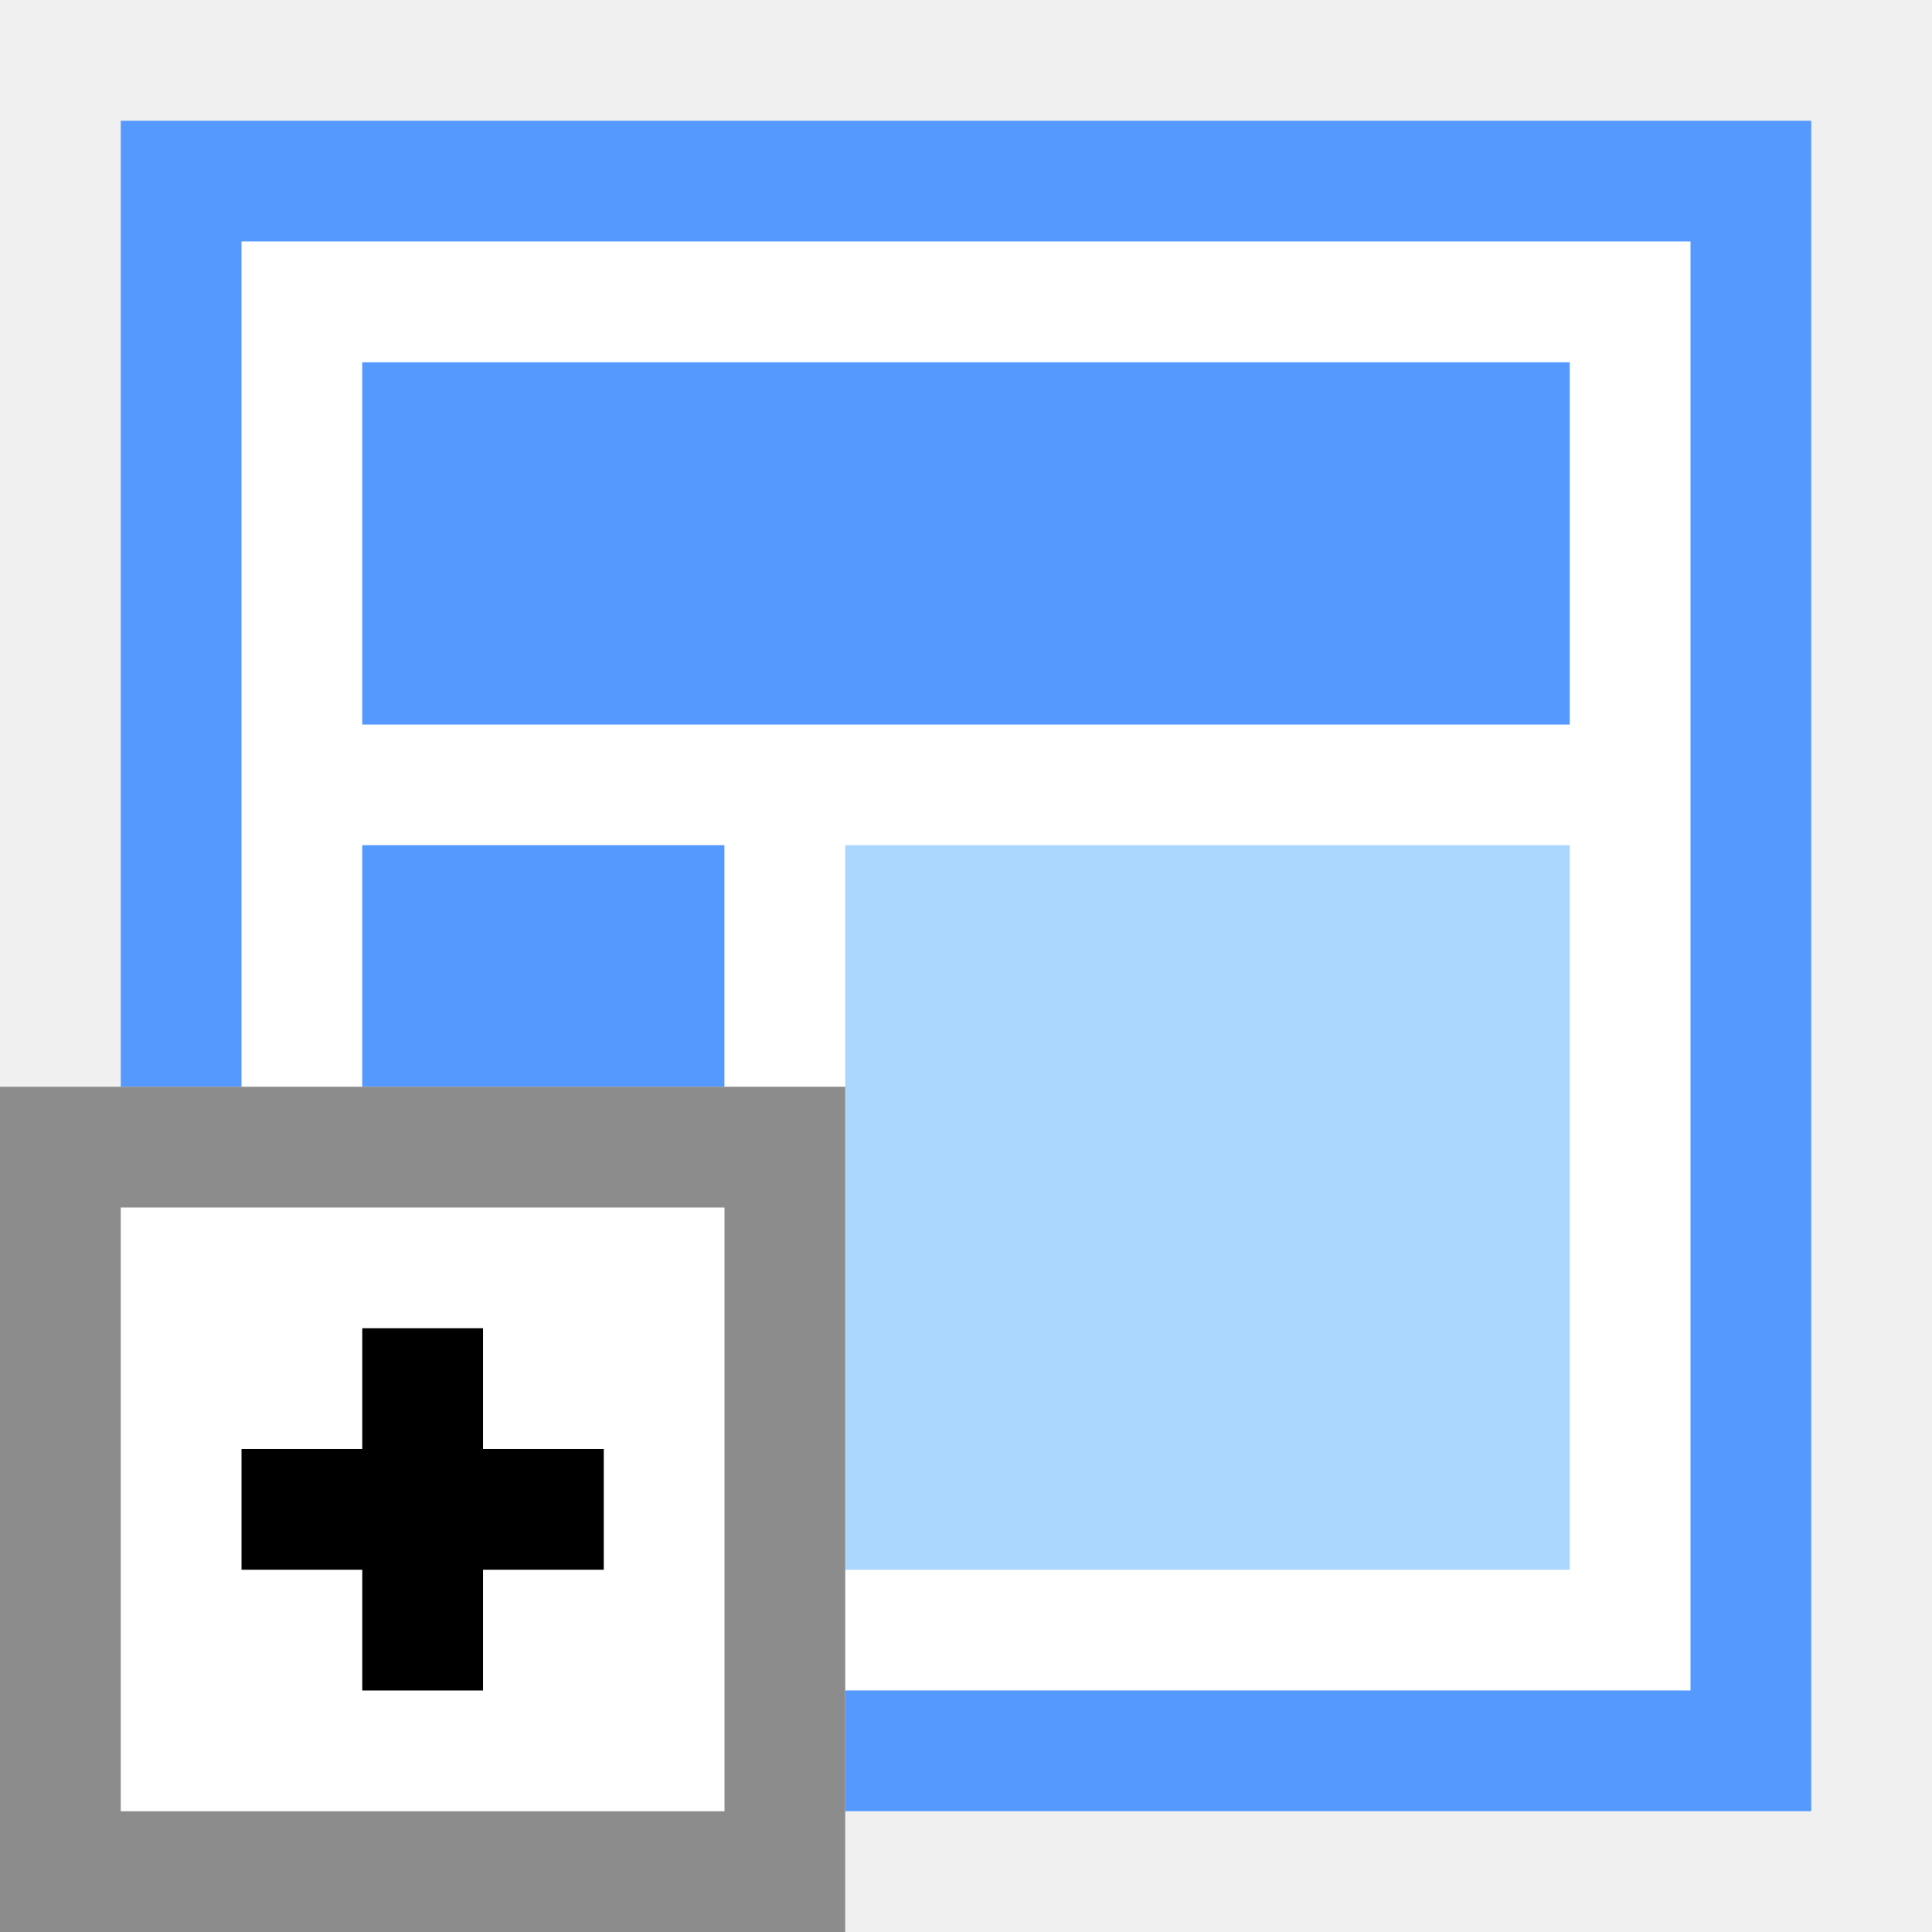
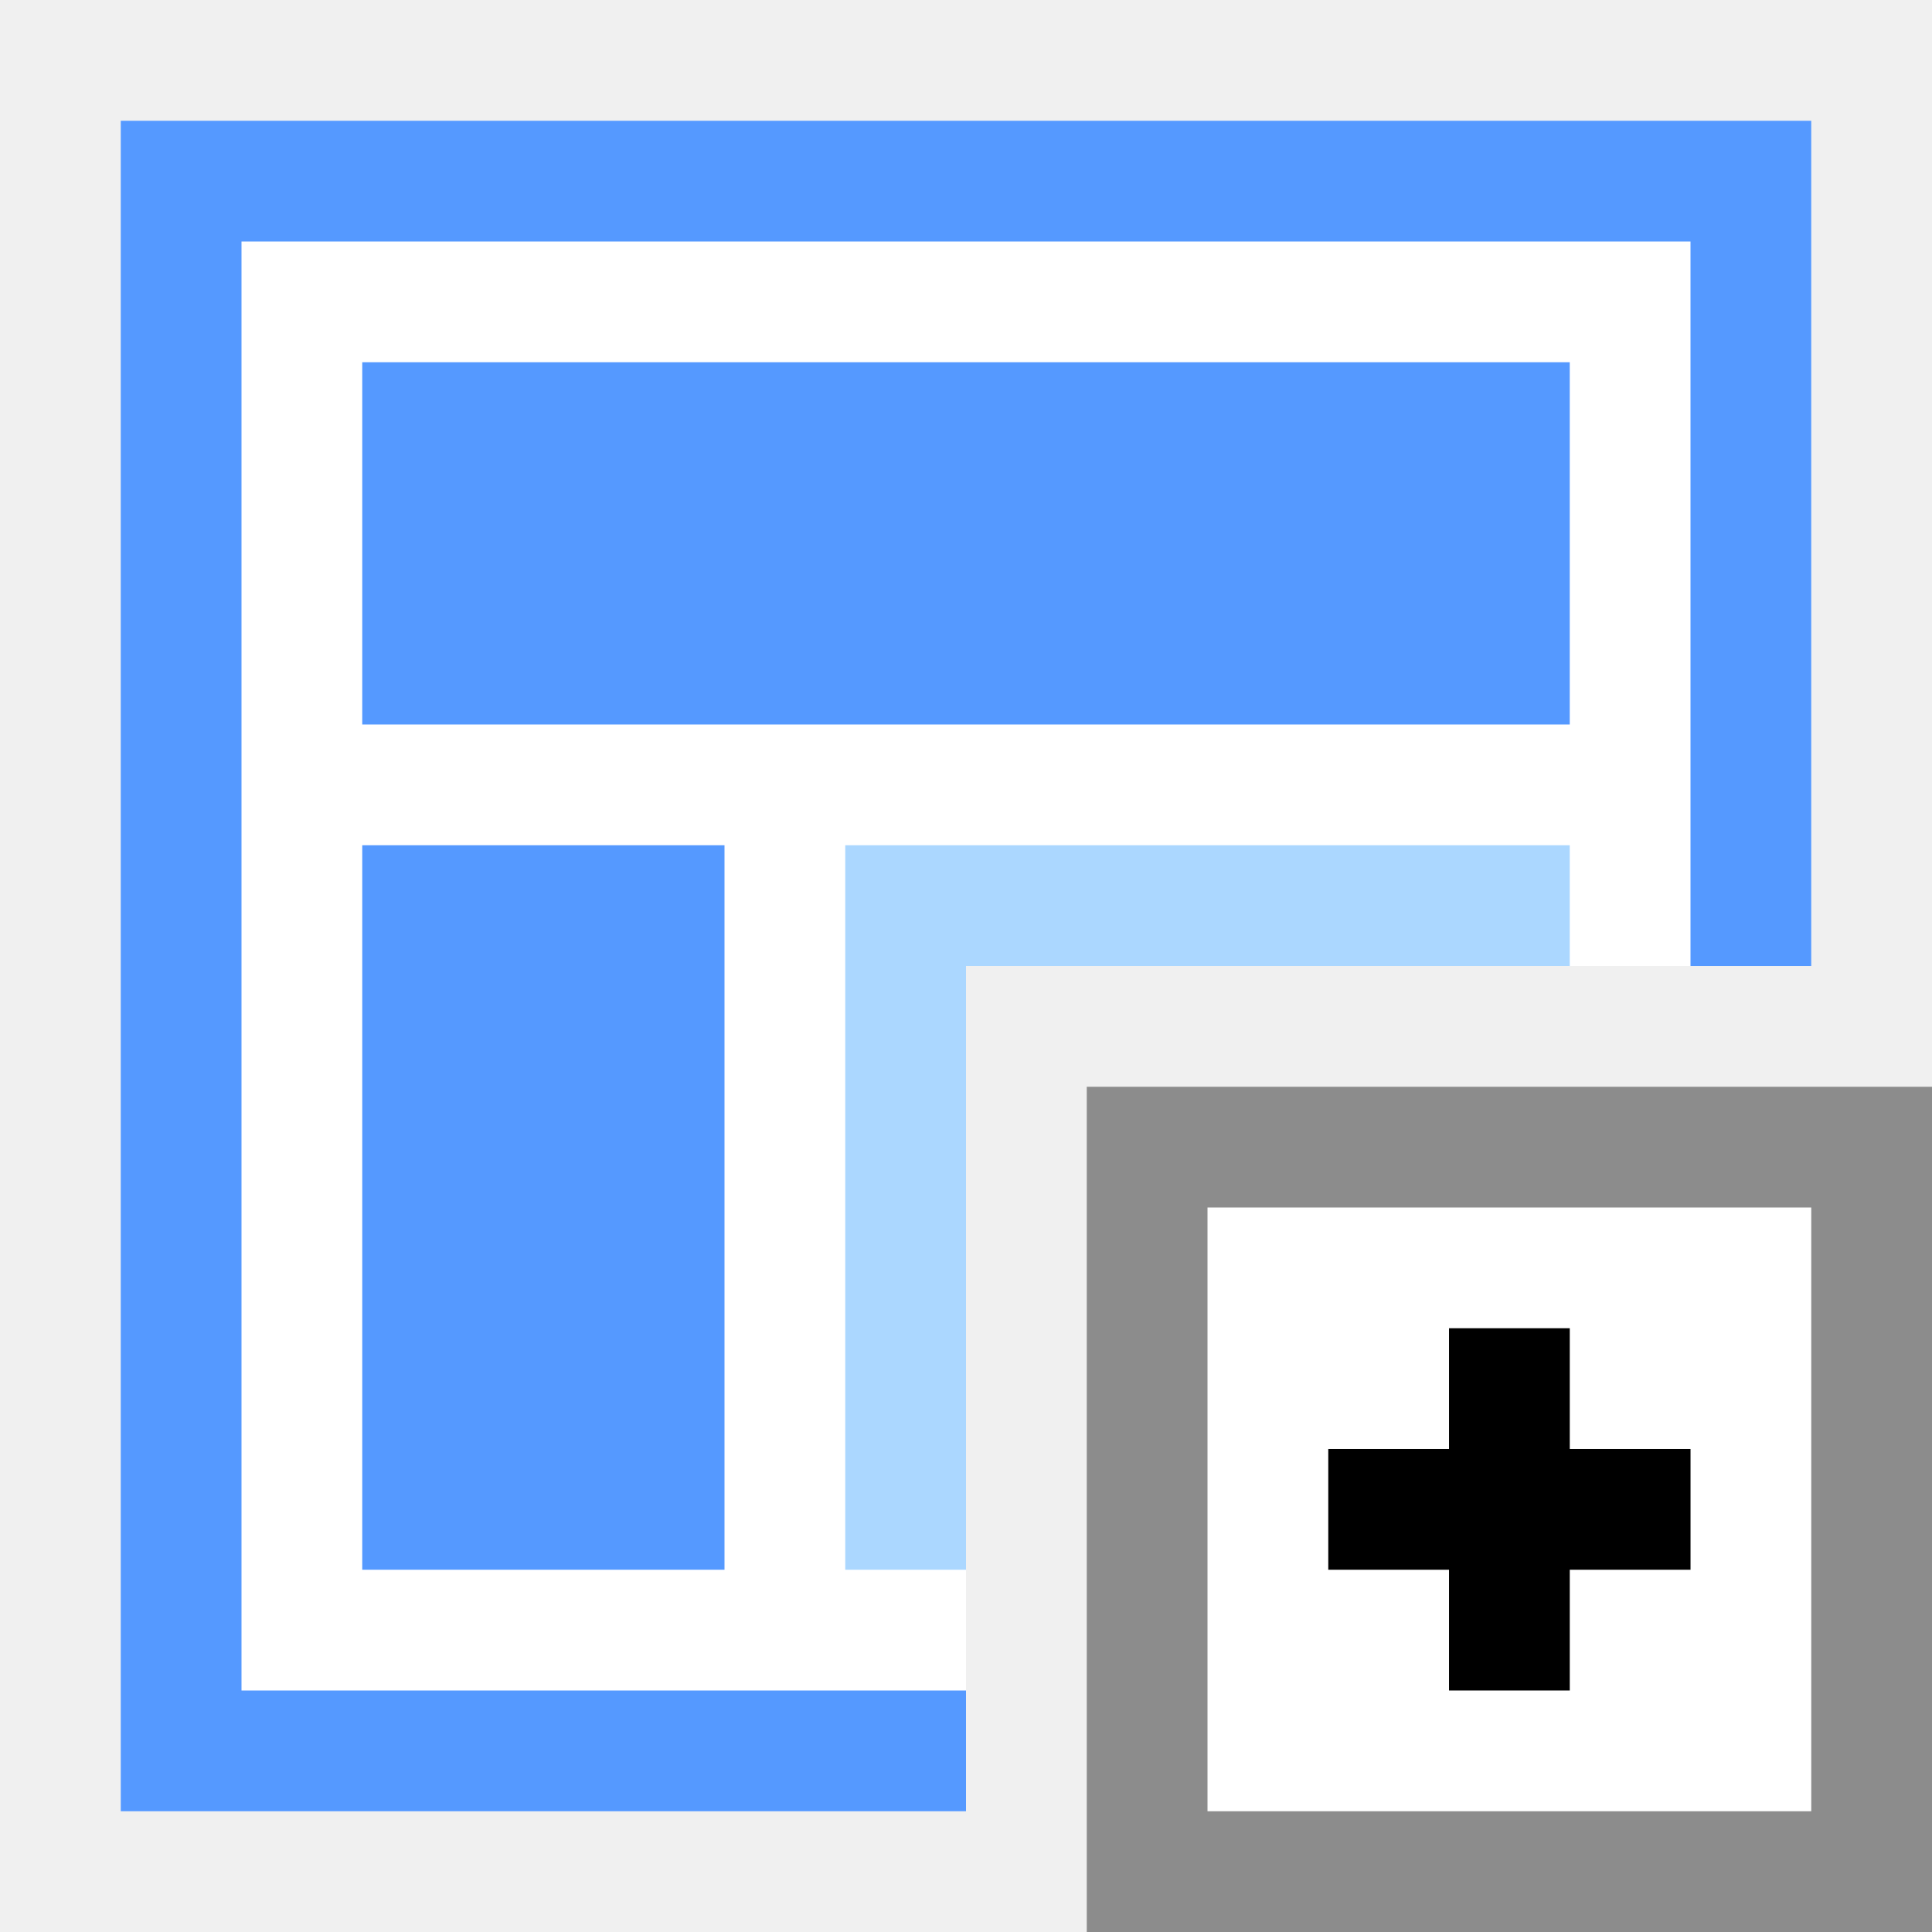
<svg xmlns="http://www.w3.org/2000/svg" width="16" height="16" viewBox="0 0 16 16" id="svg2" version="1.1">
  <defs id="defs4">
    <style id="style4150">

      .cls-2 {
        fill: #6daae0;
        stroke: #d1d1d1;
        stroke-width: 1px;
      }
    </style>
    <style id="style4165">

      .cls-3 {
        stroke: #6daae0;
        stroke-width: 1px;
        fill: none;
      }
    </style>
    <style id="style4188">

      .cls-3 {
        stroke: #6daae0;
        stroke-width: 1px;
        fill: none;
      }
    </style>
    <style id="style4211">

      .cls-3 {
        stroke: #6daae0;
        stroke-width: 1px;
        fill: none;
      }
    </style>
    <style id="style4234">

      .cls-3 {
        stroke: #6daae0;
        stroke-width: 1px;
        fill: none;
      }

      .cls-6 {
        fill: #6daae0;
      }
    </style>
    <style id="style4257">

      .cls-3 {
        stroke: #6daae0;
        stroke-width: 1px;
        fill: none;
      }

      .cls-6 {
        fill: #6daae0;
      }
    </style>
    <style id="style4280">

      .cls-3 {
        stroke: #6daae0;
        stroke-width: 1px;
        fill: none;
      }

      .cls-5 {
        fill: #6daae0;
      }
    </style>
    <style id="style4150-3">

      .cls-2 {
        fill: #6daae0;
        stroke: #d1d1d1;
        stroke-width: 1px;
      }
    </style>
    <style id="style4165-6">

      .cls-3 {
        stroke: #6daae0;
        stroke-width: 1px;
        fill: none;
      }
    </style>
    <style id="style4188-9">

      .cls-3 {
        stroke: #6daae0;
        stroke-width: 1px;
        fill: none;
      }
    </style>
    <style id="style4211-4">

      .cls-3 {
        stroke: #6daae0;
        stroke-width: 1px;
        fill: none;
      }
    </style>
    <style id="style4234-0">

      .cls-3 {
        stroke: #6daae0;
        stroke-width: 1px;
        fill: none;
      }

      .cls-6 {
        fill: #6daae0;
      }
    </style>
    <style id="style4257-3">

      .cls-3 {
        stroke: #6daae0;
        stroke-width: 1px;
        fill: none;
      }

      .cls-6 {
        fill: #6daae0;
      }
    </style>
    <style id="style4280-2">

      .cls-3 {
        stroke: #6daae0;
        stroke-width: 1px;
        fill: none;
      }

      .cls-5 {
        fill: #6daae0;
      }
    </style>
    <style id="style4150-6">

      .cls-2 {
        fill: #6daae0;
        stroke: #d1d1d1;
        stroke-width: 1px;
      }
    </style>
    <style id="style4165-4">

      .cls-3 {
        stroke: #6daae0;
        stroke-width: 1px;
        fill: none;
      }
    </style>
    <style id="style4188-8">

      .cls-3 {
        stroke: #6daae0;
        stroke-width: 1px;
        fill: none;
      }
    </style>
    <style id="style4211-1">

      .cls-3 {
        stroke: #6daae0;
        stroke-width: 1px;
        fill: none;
      }
    </style>
    <style id="style4234-7">

      .cls-3 {
        stroke: #6daae0;
        stroke-width: 1px;
        fill: none;
      }

      .cls-6 {
        fill: #6daae0;
      }
    </style>
    <style id="style4257-8">

      .cls-3 {
        stroke: #6daae0;
        stroke-width: 1px;
        fill: none;
      }

      .cls-6 {
        fill: #6daae0;
      }
    </style>
    <style id="style4280-28">

      .cls-3 {
        stroke: #6daae0;
        stroke-width: 1px;
        fill: none;
      }

      .cls-5 {
        fill: #6daae0;
      }
    </style>
    <style id="style4150-8">

      .cls-2 {
        fill: #6daae0;
        stroke: #d1d1d1;
        stroke-width: 1px;
      }
    </style>
    <style id="style4165-40">

      .cls-3 {
        stroke: #6daae0;
        stroke-width: 1px;
        fill: none;
      }
    </style>
    <style id="style4188-80">

      .cls-3 {
        stroke: #6daae0;
        stroke-width: 1px;
        fill: none;
      }
    </style>
    <style id="style4211-3">

      .cls-3 {
        stroke: #6daae0;
        stroke-width: 1px;
        fill: none;
      }
    </style>
    <style id="style4234-2">

      .cls-3 {
        stroke: #6daae0;
        stroke-width: 1px;
        fill: none;
      }

      .cls-6 {
        fill: #6daae0;
      }
    </style>
    <style id="style4257-7">

      .cls-3 {
        stroke: #6daae0;
        stroke-width: 1px;
        fill: none;
      }

      .cls-6 {
        fill: #6daae0;
      }
    </style>
    <style id="style4280-1">

      .cls-3 {
        stroke: #6daae0;
        stroke-width: 1px;
        fill: none;
      }

      .cls-5 {
        fill: #6daae0;
      }
    </style>
    <style id="style4150-86">

      .cls-2 {
        fill: #6daae0;
        stroke: #d1d1d1;
        stroke-width: 1px;
      }
    </style>
    <style id="style4165-2">

      .cls-3 {
        stroke: #6daae0;
        stroke-width: 1px;
        fill: none;
      }
    </style>
    <style id="style4188-91">

      .cls-3 {
        stroke: #6daae0;
        stroke-width: 1px;
        fill: none;
      }
    </style>
    <style id="style4211-8">

      .cls-3 {
        stroke: #6daae0;
        stroke-width: 1px;
        fill: none;
      }
    </style>
    <style id="style4234-9">

      .cls-3 {
        stroke: #6daae0;
        stroke-width: 1px;
        fill: none;
      }

      .cls-6 {
        fill: #6daae0;
      }
    </style>
    <style id="style4257-9">

      .cls-3 {
        stroke: #6daae0;
        stroke-width: 1px;
        fill: none;
      }

      .cls-6 {
        fill: #6daae0;
      }
    </style>
    <style id="style4280-27">

      .cls-3 {
        stroke: #6daae0;
        stroke-width: 1px;
        fill: none;
      }

      .cls-5 {
        fill: #6daae0;
      }
    </style>
    <style id="style4150-9">

      .cls-2 {
        fill: #6daae0;
        stroke: #d1d1d1;
        stroke-width: 1px;
      }
    </style>
    <style id="style4165-29">

      .cls-3 {
        stroke: #6daae0;
        stroke-width: 1px;
        fill: none;
      }
    </style>
    <style id="style4188-6">

      .cls-3 {
        stroke: #6daae0;
        stroke-width: 1px;
        fill: none;
      }
    </style>
    <style id="style4211-32">

      .cls-3 {
        stroke: #6daae0;
        stroke-width: 1px;
        fill: none;
      }
    </style>
    <style id="style4234-6">

      .cls-3 {
        stroke: #6daae0;
        stroke-width: 1px;
        fill: none;
      }

      .cls-6 {
        fill: #6daae0;
      }
    </style>
    <style id="style4257-33">

      .cls-3 {
        stroke: #6daae0;
        stroke-width: 1px;
        fill: none;
      }

      .cls-6 {
        fill: #6daae0;
      }
    </style>
    <style id="style4280-9">

      .cls-3 {
        stroke: #6daae0;
        stroke-width: 1px;
        fill: none;
      }

      .cls-5 {
        fill: #6daae0;
      }
    </style>
    <style id="style4150-32">

      .cls-2 {
        fill: #6daae0;
        stroke: #d1d1d1;
        stroke-width: 1px;
      }
    </style>
    <style id="style4165-0">

      .cls-3 {
        stroke: #6daae0;
        stroke-width: 1px;
        fill: none;
      }
    </style>
    <style id="style4188-98">

      .cls-3 {
        stroke: #6daae0;
        stroke-width: 1px;
        fill: none;
      }
    </style>
    <style id="style4211-6">

      .cls-3 {
        stroke: #6daae0;
        stroke-width: 1px;
        fill: none;
      }
    </style>
    <style id="style4234-8">

      .cls-3 {
        stroke: #6daae0;
        stroke-width: 1px;
        fill: none;
      }

      .cls-6 {
        fill: #6daae0;
      }
    </style>
    <style id="style4257-76">

      .cls-3 {
        stroke: #6daae0;
        stroke-width: 1px;
        fill: none;
      }

      .cls-6 {
        fill: #6daae0;
      }
    </style>
    <style id="style4280-0">

      .cls-3 {
        stroke: #6daae0;
        stroke-width: 1px;
        fill: none;
      }

      .cls-5 {
        fill: #6daae0;
      }
    </style>
    <style id="style4150-4">

      .cls-2 {
        fill: #6daae0;
        stroke: #d1d1d1;
        stroke-width: 1px;
      }
    </style>
    <style id="style4165-7">

      .cls-3 {
        stroke: #6daae0;
        stroke-width: 1px;
        fill: none;
      }
    </style>
    <style id="style4188-1">

      .cls-3 {
        stroke: #6daae0;
        stroke-width: 1px;
        fill: none;
      }
    </style>
    <style id="style4211-0">

      .cls-3 {
        stroke: #6daae0;
        stroke-width: 1px;
        fill: none;
      }
    </style>
    <style id="style4234-07">

      .cls-3 {
        stroke: #6daae0;
        stroke-width: 1px;
        fill: none;
      }

      .cls-6 {
        fill: #6daae0;
      }
    </style>
    <style id="style4257-6">

      .cls-3 {
        stroke: #6daae0;
        stroke-width: 1px;
        fill: none;
      }

      .cls-6 {
        fill: #6daae0;
      }
    </style>
    <style id="style4280-3">

      .cls-3 {
        stroke: #6daae0;
        stroke-width: 1px;
        fill: none;
      }

      .cls-5 {
        fill: #6daae0;
      }
    </style>
    <style id="style4150-3-0">

      .cls-2 {
        fill: #6daae0;
        stroke: #d1d1d1;
        stroke-width: 1px;
      }
    </style>
    <style id="style4165-6-1">

      .cls-3 {
        stroke: #6daae0;
        stroke-width: 1px;
        fill: none;
      }
    </style>
    <style id="style4188-9-9">

      .cls-3 {
        stroke: #6daae0;
        stroke-width: 1px;
        fill: none;
      }
    </style>
    <style id="style4211-4-7">

      .cls-3 {
        stroke: #6daae0;
        stroke-width: 1px;
        fill: none;
      }
    </style>
    <style id="style4234-0-2">

      .cls-3 {
        stroke: #6daae0;
        stroke-width: 1px;
        fill: none;
      }

      .cls-6 {
        fill: #6daae0;
      }
    </style>
    <style id="style4257-3-0">

      .cls-3 {
        stroke: #6daae0;
        stroke-width: 1px;
        fill: none;
      }

      .cls-6 {
        fill: #6daae0;
      }
    </style>
    <style id="style4280-2-6">

      .cls-3 {
        stroke: #6daae0;
        stroke-width: 1px;
        fill: none;
      }

      .cls-5 {
        fill: #6daae0;
      }
    </style>
    <style id="style4150-6-7">

      .cls-2 {
        fill: #6daae0;
        stroke: #d1d1d1;
        stroke-width: 1px;
      }
    </style>
    <style id="style4165-4-2">

      .cls-3 {
        stroke: #6daae0;
        stroke-width: 1px;
        fill: none;
      }
    </style>
    <style id="style4188-8-9">

      .cls-3 {
        stroke: #6daae0;
        stroke-width: 1px;
        fill: none;
      }
    </style>
    <style id="style4211-1-0">

      .cls-3 {
        stroke: #6daae0;
        stroke-width: 1px;
        fill: none;
      }
    </style>
    <style id="style4234-7-4">

      .cls-3 {
        stroke: #6daae0;
        stroke-width: 1px;
        fill: none;
      }

      .cls-6 {
        fill: #6daae0;
      }
    </style>
    <style id="style4257-8-5">

      .cls-3 {
        stroke: #6daae0;
        stroke-width: 1px;
        fill: none;
      }

      .cls-6 {
        fill: #6daae0;
      }
    </style>
    <style id="style4280-28-0">

      .cls-3 {
        stroke: #6daae0;
        stroke-width: 1px;
        fill: none;
      }

      .cls-5 {
        fill: #6daae0;
      }
    </style>
    <style id="style4150-8-3">

      .cls-2 {
        fill: #6daae0;
        stroke: #d1d1d1;
        stroke-width: 1px;
      }
    </style>
    <style id="style4165-40-8">

      .cls-3 {
        stroke: #6daae0;
        stroke-width: 1px;
        fill: none;
      }
    </style>
    <style id="style4188-80-0">

      .cls-3 {
        stroke: #6daae0;
        stroke-width: 1px;
        fill: none;
      }
    </style>
    <style id="style4211-3-2">

      .cls-3 {
        stroke: #6daae0;
        stroke-width: 1px;
        fill: none;
      }
    </style>
    <style id="style4234-2-4">

      .cls-3 {
        stroke: #6daae0;
        stroke-width: 1px;
        fill: none;
      }

      .cls-6 {
        fill: #6daae0;
      }
    </style>
    <style id="style4257-7-2">

      .cls-3 {
        stroke: #6daae0;
        stroke-width: 1px;
        fill: none;
      }

      .cls-6 {
        fill: #6daae0;
      }
    </style>
    <style id="style4280-1-9">

      .cls-3 {
        stroke: #6daae0;
        stroke-width: 1px;
        fill: none;
      }

      .cls-5 {
        fill: #6daae0;
      }
    </style>
    <style id="style4150-86-8">

      .cls-2 {
        fill: #6daae0;
        stroke: #d1d1d1;
        stroke-width: 1px;
      }
    </style>
    <style id="style4165-2-2">

      .cls-3 {
        stroke: #6daae0;
        stroke-width: 1px;
        fill: none;
      }
    </style>
    <style id="style4188-91-4">

      .cls-3 {
        stroke: #6daae0;
        stroke-width: 1px;
        fill: none;
      }
    </style>
    <style id="style4211-8-2">

      .cls-3 {
        stroke: #6daae0;
        stroke-width: 1px;
        fill: none;
      }
    </style>
    <style id="style4234-9-2">

      .cls-3 {
        stroke: #6daae0;
        stroke-width: 1px;
        fill: none;
      }

      .cls-6 {
        fill: #6daae0;
      }
    </style>
    <style id="style4257-9-3">

      .cls-3 {
        stroke: #6daae0;
        stroke-width: 1px;
        fill: none;
      }

      .cls-6 {
        fill: #6daae0;
      }
    </style>
    <style id="style4280-27-4">

      .cls-3 {
        stroke: #6daae0;
        stroke-width: 1px;
        fill: none;
      }

      .cls-5 {
        fill: #6daae0;
      }
    </style>
    <style id="style4150-9-9">

      .cls-2 {
        fill: #6daae0;
        stroke: #d1d1d1;
        stroke-width: 1px;
      }
    </style>
    <style id="style4165-29-7">

      .cls-3 {
        stroke: #6daae0;
        stroke-width: 1px;
        fill: none;
      }
    </style>
    <style id="style4188-6-0">

      .cls-3 {
        stroke: #6daae0;
        stroke-width: 1px;
        fill: none;
      }
    </style>
    <style id="style4211-32-8">

      .cls-3 {
        stroke: #6daae0;
        stroke-width: 1px;
        fill: none;
      }
    </style>
    <style id="style4234-6-3">

      .cls-3 {
        stroke: #6daae0;
        stroke-width: 1px;
        fill: none;
      }

      .cls-6 {
        fill: #6daae0;
      }
    </style>
    <style id="style4257-33-2">

      .cls-3 {
        stroke: #6daae0;
        stroke-width: 1px;
        fill: none;
      }

      .cls-6 {
        fill: #6daae0;
      }
    </style>
    <style id="style4280-9-4">

      .cls-3 {
        stroke: #6daae0;
        stroke-width: 1px;
        fill: none;
      }

      .cls-5 {
        fill: #6daae0;
      }
    </style>
    <style id="style4150-32-2">

      .cls-2 {
        fill: #6daae0;
        stroke: #d1d1d1;
        stroke-width: 1px;
      }
    </style>
    <style id="style4165-0-5">

      .cls-3 {
        stroke: #6daae0;
        stroke-width: 1px;
        fill: none;
      }
    </style>
    <style id="style4188-98-2">

      .cls-3 {
        stroke: #6daae0;
        stroke-width: 1px;
        fill: none;
      }
    </style>
    <style id="style4211-6-5">

      .cls-3 {
        stroke: #6daae0;
        stroke-width: 1px;
        fill: none;
      }
    </style>
    <style id="style4234-8-0">

      .cls-3 {
        stroke: #6daae0;
        stroke-width: 1px;
        fill: none;
      }

      .cls-6 {
        fill: #6daae0;
      }
    </style>
    <style id="style4257-76-9">

      .cls-3 {
        stroke: #6daae0;
        stroke-width: 1px;
        fill: none;
      }

      .cls-6 {
        fill: #6daae0;
      }
    </style>
    <style id="style4280-0-7">

      .cls-3 {
        stroke: #6daae0;
        stroke-width: 1px;
        fill: none;
      }

      .cls-5 {
        fill: #6daae0;
      }
    </style>
  </defs>
  <g id="layer1" transform="translate(0,-1036.362)">
-     <g id="g4137" transform="matrix(1.00456,0,0,1.148197,-2.012002,-152.5926)">
-       <g transform="matrix(0,0.5443315,-0.6221631,0,4.561625,1065.218)" id="g4198-21" style="stroke:#000000;stroke-width:3.2;stroke-miterlimit:2.5;stroke-dasharray:none;stroke-opacity:1" />
-       <g transform="matrix(0,0.5443315,-0.6221631,0,4.561624,1065.218)" id="g4198-3-0" style="stroke:#000000;stroke-width:3.2;stroke-miterlimit:4;stroke-dasharray:none;stroke-opacity:0.685" />
-       <g transform="matrix(0,0.5443315,-0.6221631,0,4.561625,1065.218)" id="g4198-2-7" style="stroke:#000000;stroke-width:3.2;stroke-miterlimit:2.5;stroke-dasharray:none;stroke-opacity:1" />
-       <g transform="matrix(0,-0.5443315,0.6221631,0,12.64975,1021.417)" id="g4198-3-6-3-0" />
-       <g transform="matrix(0.995461,0,0,0.8709304,2.00287,132.8975)" id="layer1-3">
-         <g transform="matrix(1.00456,0,0,1.148197,-1.012002,-153.5926)" id="g4137-5">
-           <path id="rect4164-0" d="m 2.003,1037.239 13.936,0 0,12.193 -13.936,0 z" style="opacity:1;fill:#ffffff;fill-opacity:1;stroke:none;stroke-width:1;stroke-linecap:square;stroke-linejoin:miter;stroke-miterlimit:4;stroke-dasharray:none;stroke-dashoffset:0;stroke-opacity:1" />
-           <g style="stroke:#000000;stroke-width:3.2;stroke-miterlimit:2.5;stroke-dasharray:none;stroke-opacity:1" id="g4198-21-3" transform="matrix(0,0.5443315,-0.6221631,0,4.561625,1065.218)" />
-           <g style="stroke:#000000;stroke-width:3.2;stroke-miterlimit:4;stroke-dasharray:none;stroke-opacity:0.685" id="g4198-3-0-0" transform="matrix(0,0.5443315,-0.6221631,0,4.561624,1065.218)" />
-           <g style="stroke:#000000;stroke-width:3.2;stroke-miterlimit:2.5;stroke-dasharray:none;stroke-opacity:1" id="g4198-2-7-1" transform="matrix(0,0.5443315,-0.6221631,0,4.561625,1065.218)" />
-           <g id="g4198-3-6-3-0-1" transform="matrix(0,-0.5443315,0.6221631,0,12.64975,1021.417)" />
-           <path id="rect4341-0" transform="matrix(0.995461,0,0,0.8709304,1.007409,1036.368)" d="M 1,1 1,15 15,15 15,1 Z M 2,2 14,2 14,14 2,14 Z" style="opacity:1;fill:#5599ff;fill-opacity:1;stroke:none;stroke-width:1;stroke-linecap:square;stroke-linejoin:miter;stroke-miterlimit:4;stroke-dasharray:none;stroke-dashoffset:0;stroke-opacity:1" />
-         </g>
+     <g style="stroke:#000000;stroke-width:3.2;stroke-miterlimit:2.5;stroke-dasharray:none;stroke-opacity:1" id="g4198-21" transform="matrix(0,0.625,-0.625,0,2.570422,1070.487)" />
+     <g style="stroke:#000000;stroke-width:3.2;stroke-miterlimit:4;stroke-dasharray:none;stroke-opacity:0.685" id="g4198-3-0" transform="matrix(0,0.625,-0.625,0,2.570422,1070.487)" />
+     <g style="stroke:#000000;stroke-width:3.2;stroke-miterlimit:2.5;stroke-dasharray:none;stroke-opacity:1" id="g4198-2-7" transform="matrix(0,0.625,-0.625,0,2.570422,1070.487)" />
+     <g id="g4198-3-6-3-0" transform="matrix(0,-0.625,0.625,0,10.69543,1020.196)" />
+     <g transform="matrix(1.00456,0,0,1.148197,-1.012002,-153.5926)" id="g4137-5">
+       <path style="opacity:1;fill:#ffffff;fill-opacity:1;stroke:none;stroke-width:1;stroke-linecap:square;stroke-linejoin:miter;stroke-miterlimit:4;stroke-dasharray:none;stroke-dashoffset:0;stroke-opacity:1" d="M 1 1 L 1 15 L 8 15 L 8 8 L 15 8 L 15 1 L 1 1 z " transform="matrix(0.995461,0,0,0.8709304,1.007409,1036.368)" id="rect4164-0" />
+       <g style="stroke:#000000;stroke-width:3.2;stroke-miterlimit:2.5;stroke-dasharray:none;stroke-opacity:1" id="g4198-21-3" transform="matrix(0,0.5443315,-0.6221631,0,4.561625,1065.218)" />
+       <g style="stroke:#000000;stroke-width:3.2;stroke-miterlimit:4;stroke-dasharray:none;stroke-opacity:0.685" id="g4198-3-0-0" transform="matrix(0,0.5443315,-0.6221631,0,4.561624,1065.218)" />
+       <g style="stroke:#000000;stroke-width:3.2;stroke-miterlimit:2.5;stroke-dasharray:none;stroke-opacity:1" id="g4198-2-7-1" transform="matrix(0,0.5443315,-0.6221631,0,4.561625,1065.218)" />
+       <g id="g4198-3-6-3-0-1" transform="matrix(0,-0.5443315,0.6221631,0,12.64975,1021.417)" />
+       <path style="opacity:1;fill:#5599ff;fill-opacity:1;stroke:none;stroke-width:1;stroke-linecap:square;stroke-linejoin:miter;stroke-miterlimit:4;stroke-dasharray:none;stroke-dashoffset:0;stroke-opacity:1" d="M 1 1 L 1 15 L 8 15 L 8 14 L 2 14 L 2 2 L 14 2 L 14 8 L 15 8 L 15 1 L 1 1 z " transform="matrix(0.995461,0,0,0.8709304,1.007409,1036.368)" id="rect4341-0" />
+     </g>
+     <path id="path5435" d="m 3,1039.362 10,0 0,3 -10,0 0,-3 z" style="fill:#5599ff" />
+     <path id="path5437" d="m 3,1043.362 3,0 0,6 -3,0 0,-6 z" style="fill:#5599ff" />
+     <path style="fill:#abd7ff" d="M 7 7 L 7 13 L 8 13 L 8 8 L 13 8 L 13 7 L 7 7 z " transform="translate(0,1036.362)" id="path5439" />
+     <g id="g4263" transform="translate(9,0)">
+       <rect y="1045.362" x="0" height="7" width="7" id="rect5632" style="opacity:1;fill:#ffffff;fill-opacity:1;stroke:none;stroke-width:1;stroke-linecap:square;stroke-linejoin:miter;stroke-miterlimit:4;stroke-dasharray:none;stroke-dashoffset:0;stroke-opacity:1" />
+       <g transform="translate(17.73719,1034.12)" id="g5742">
+         <path d="m -12.737,14.242 -1,0 0,-1 -1,0 0,1 -1,0 0,1 1,0 0,1 1,0 0,-1 1,0" id="path5734" />
      </g>
-       <path style="fill:#5599ff" d="m 4.989,1038.11 9.955,0 0,2.613 -9.955,0 0,-2.613 z" id="path5435" />
-       <path style="fill:#5599ff" d="m 4.989,1041.593 2.986,0 0,5.226 -2.986,0 0,-5.226 z" id="path5437" />
-       <path style="fill:#abd7ff" d="m 8.971,1041.593 5.973,0 0,5.226 -5.973,0 0,-5.226 z" id="path5439" />
+       <path id="rect5751" transform="translate(0,1036.362)" d="m 0,9 0,1 0,5 0,1 1,0 6,0 L 7,15 7,9 1,9 0,9 Z m 1,1 5,0 0,5 -5,0 0,-5 z" style="opacity:1;fill:#8c8c8c;fill-opacity:1;stroke:none;stroke-width:1;stroke-linecap:square;stroke-linejoin:miter;stroke-miterlimit:4;stroke-dasharray:none;stroke-dashoffset:0;stroke-opacity:1" />
    </g>
-     <rect style="opacity:1;fill:#ffffff;fill-opacity:1;stroke:none;stroke-width:1;stroke-linecap:square;stroke-linejoin:miter;stroke-miterlimit:4;stroke-dasharray:none;stroke-dashoffset:0;stroke-opacity:1" id="rect5632" width="7" height="7" x="0" y="1045.362" />
-     <g id="g5742" transform="translate(17.73719,1034.12)">
-       <path id="path5734" d="m -12.737,14.242 -1,0 0,-1 -1,0 0,1 -1,0 0,1 1,0 0,1 1,0 0,-1 1,0" />
-     </g>
-     <path style="opacity:1;fill:#8c8c8c;fill-opacity:1;stroke:none;stroke-width:1;stroke-linecap:square;stroke-linejoin:miter;stroke-miterlimit:4;stroke-dasharray:none;stroke-dashoffset:0;stroke-opacity:1" d="M 0 9 L 0 10 L 0 15 L 0 16 L 1 16 L 7 16 L 7 15 L 7 9 L 1 9 L 0 9 z M 1 10 L 6 10 L 6 15 L 1 15 L 1 10 z " transform="translate(0,1036.362)" id="rect5751" />
  </g>
</svg>
